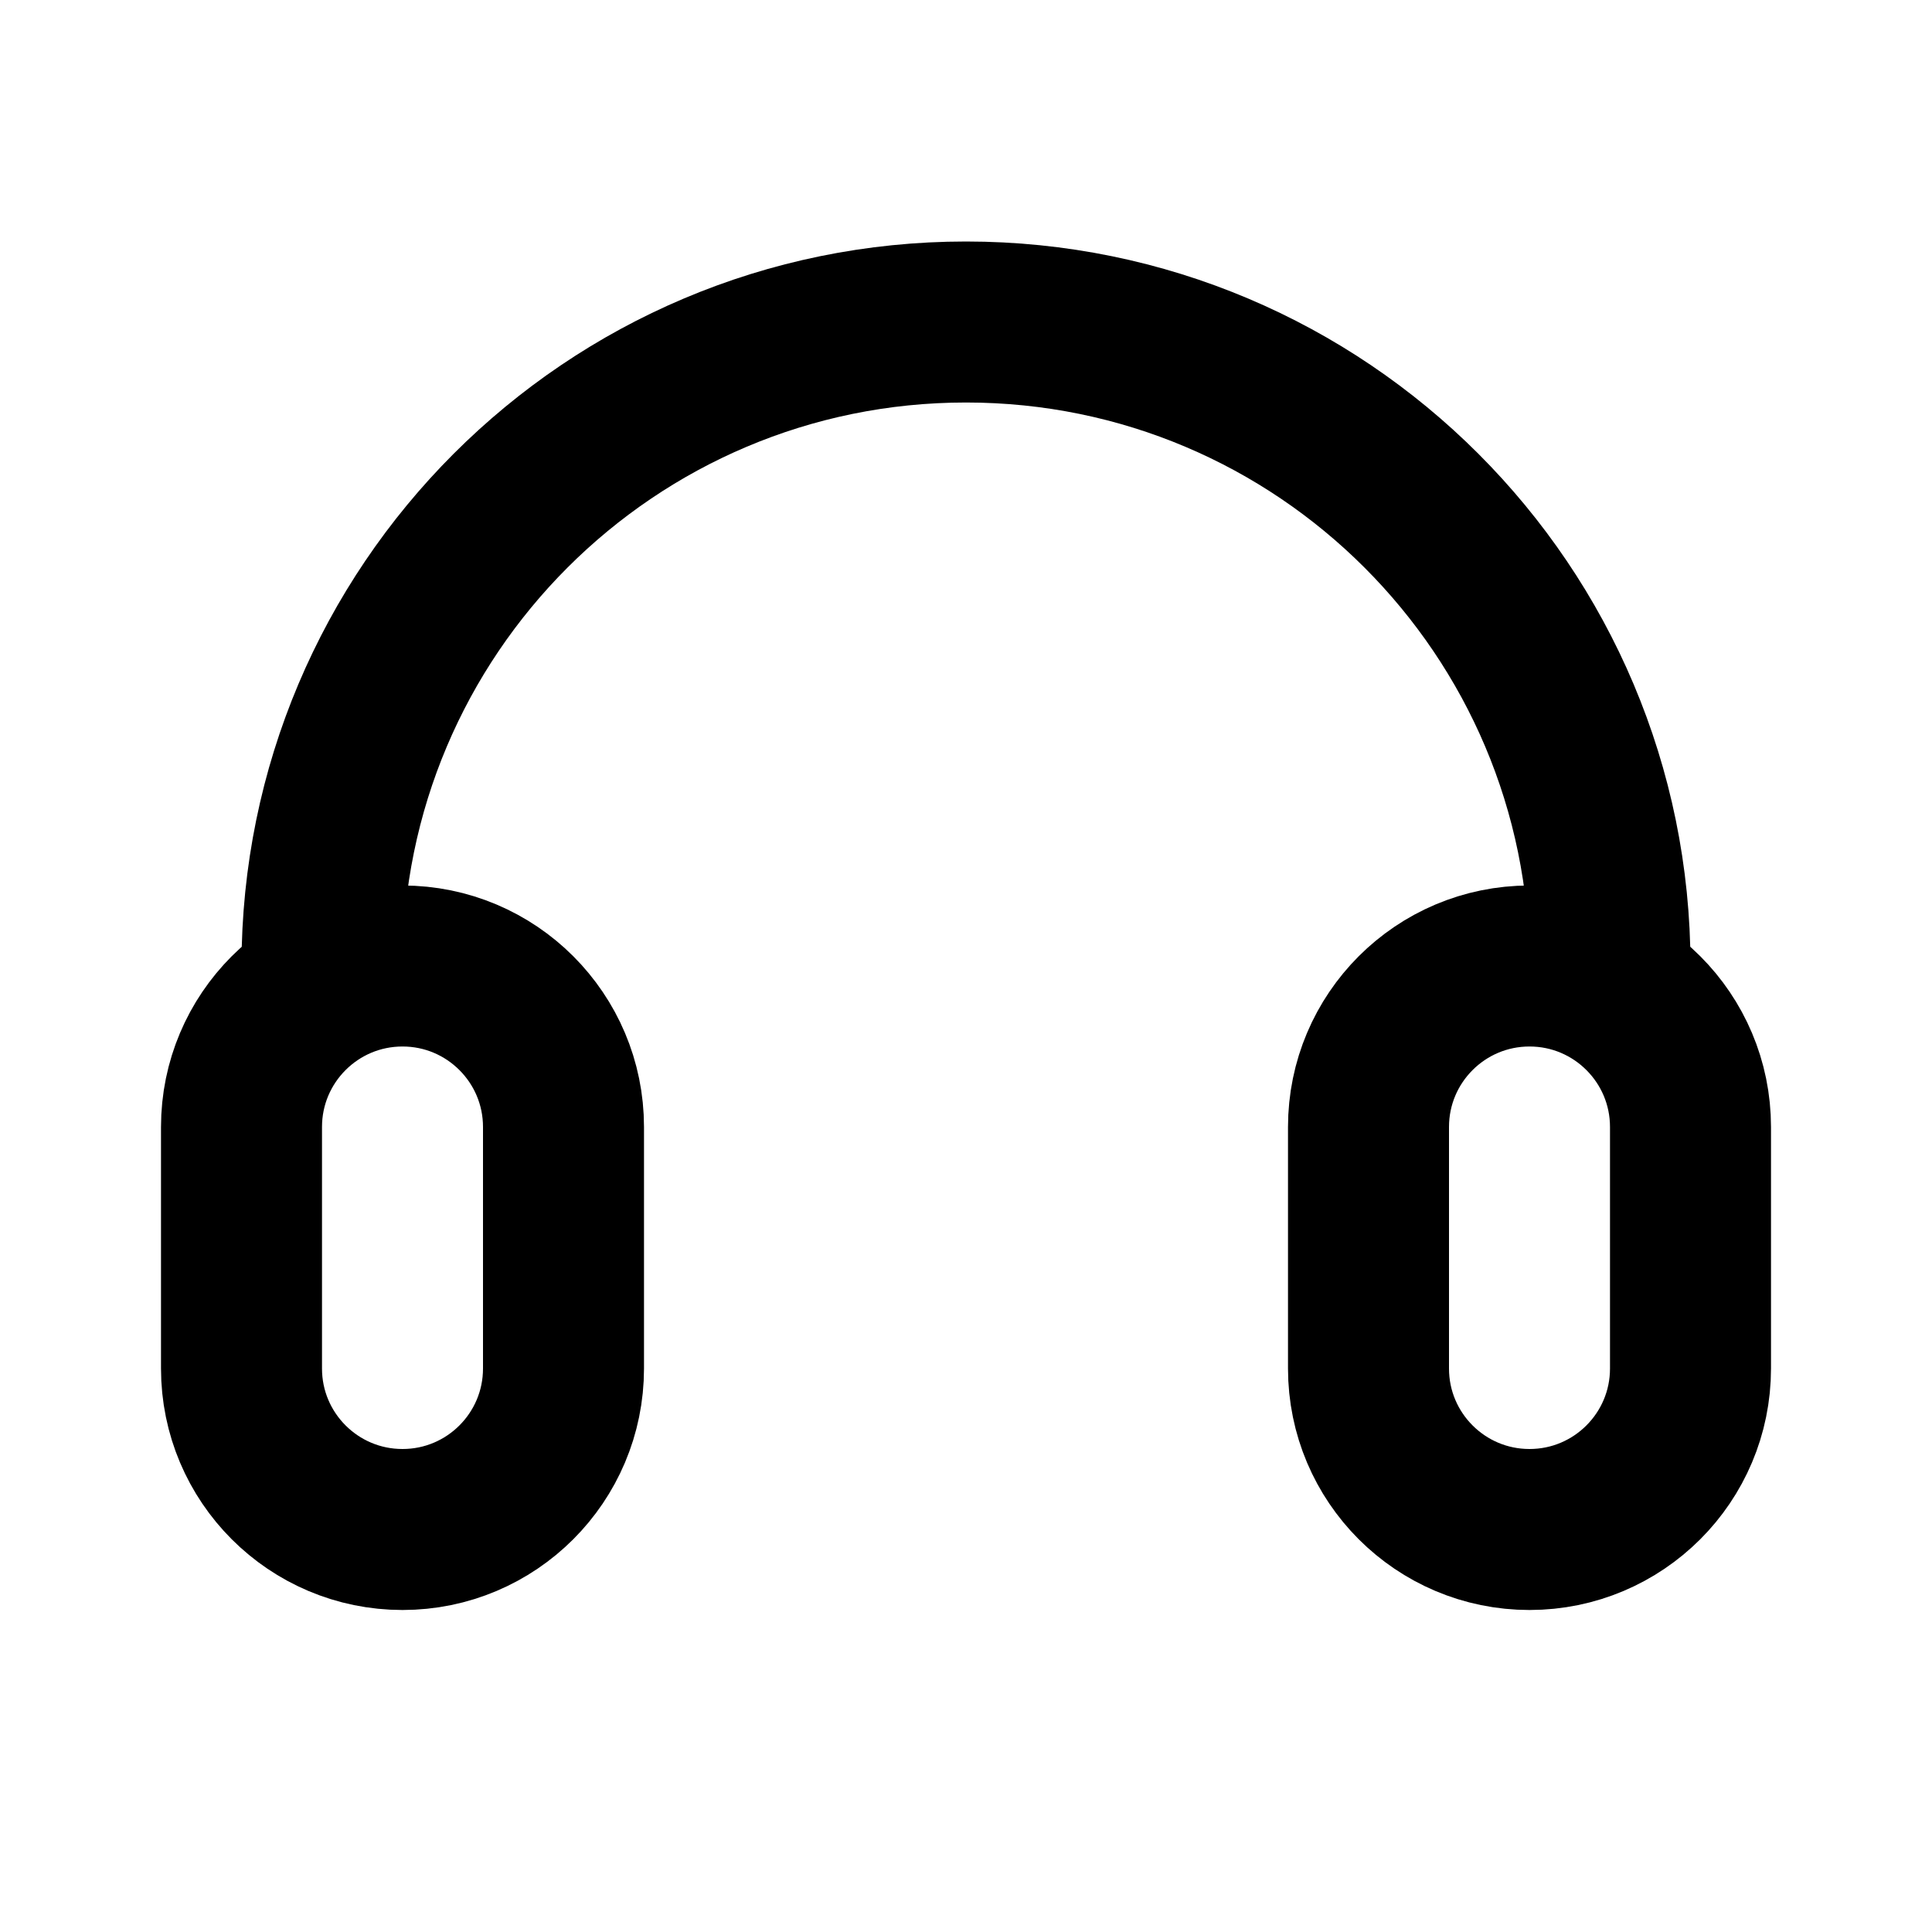
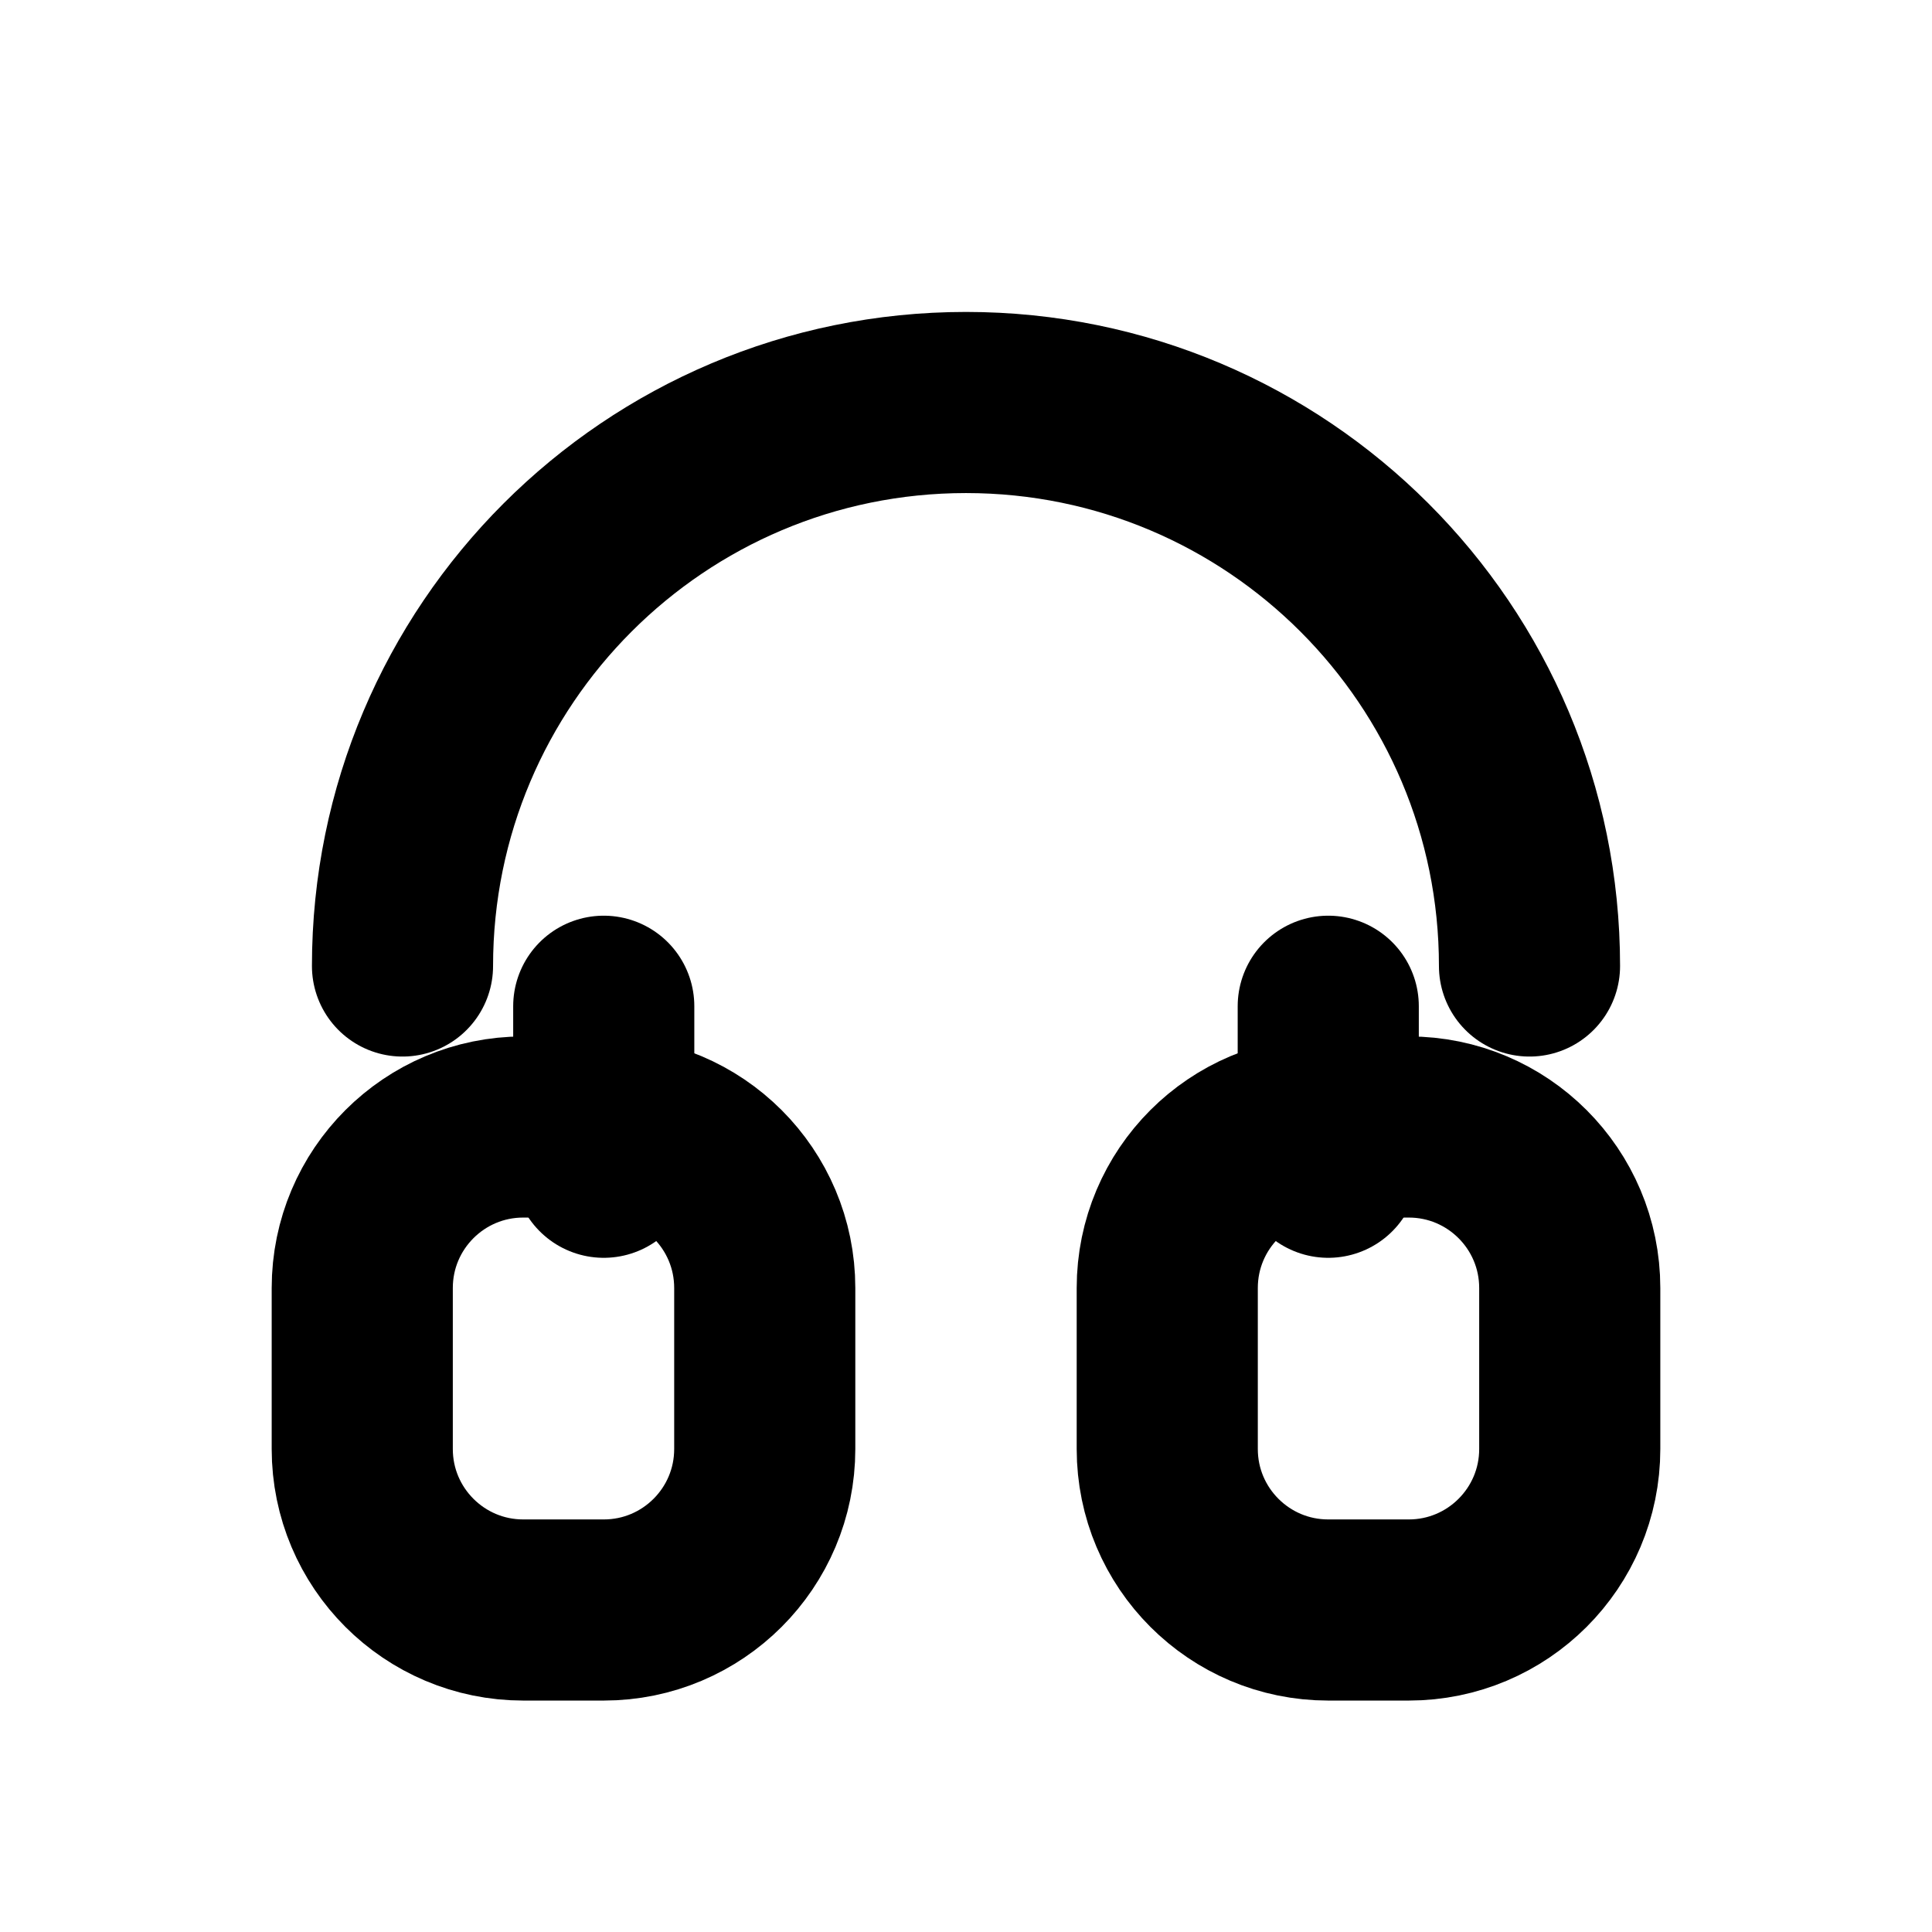
- <svg xmlns="http://www.w3.org/2000/svg" width="24" height="24" viewBox="0 0 24 24" fill="none" stroke="#000" stroke-width="2" stroke-linecap="round" stroke-linejoin="round">
-   <path d="M4 12a8 8 0 0 1 16 0" />
-   <rect x="3" y="12" width="4" height="7" rx="2" />
-   <rect x="17" y="12" width="4" height="7" rx="2" />
+ <svg xmlns="http://www.w3.org/2000/svg" width="24" height="24" viewBox="0 0 24 24" fill="none" stroke="#000" stroke-width="2.25" stroke-linecap="round" stroke-linejoin="round">
+   <path d="M5 12a7 7 0 0 1 14 0" />
+   <path d="M7.5 12.5v2" />
+   <path d="M16.5 12.5v2" />
+   <rect x="4.5" y="14" width="5" height="6" rx="2" />
+   <rect x="14.5" y="14" width="5" height="6" rx="2" />
</svg>
